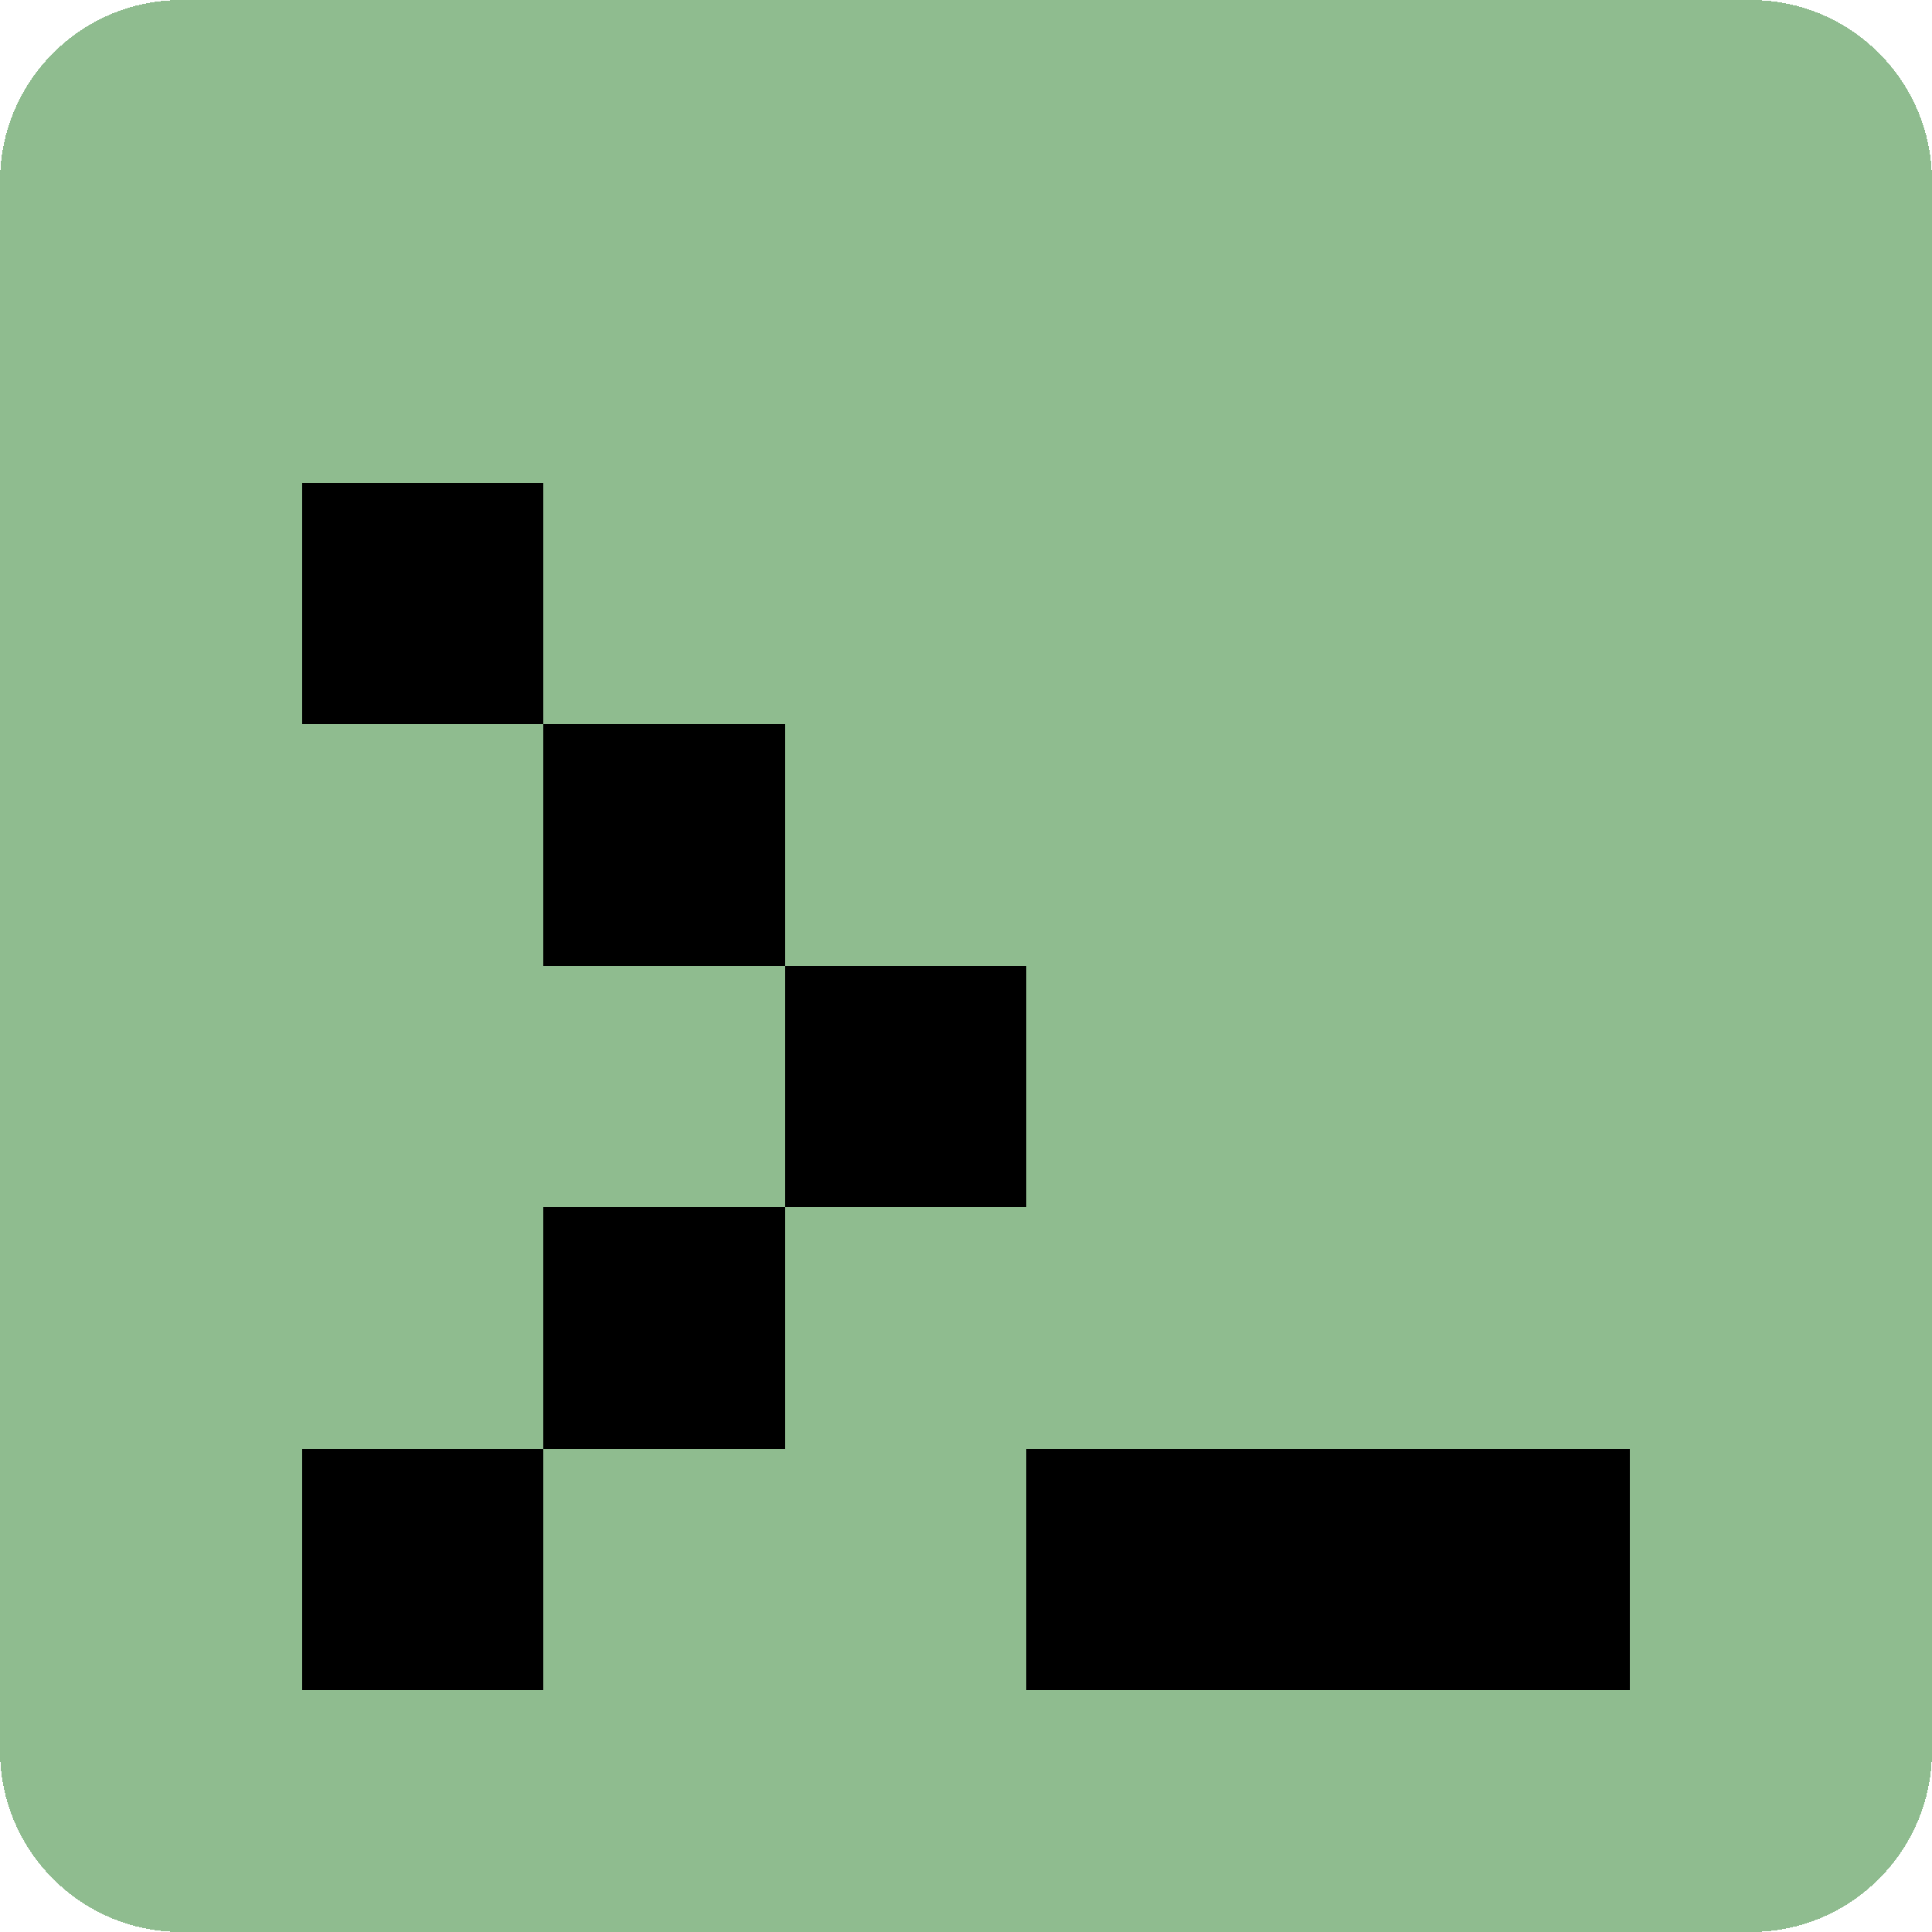
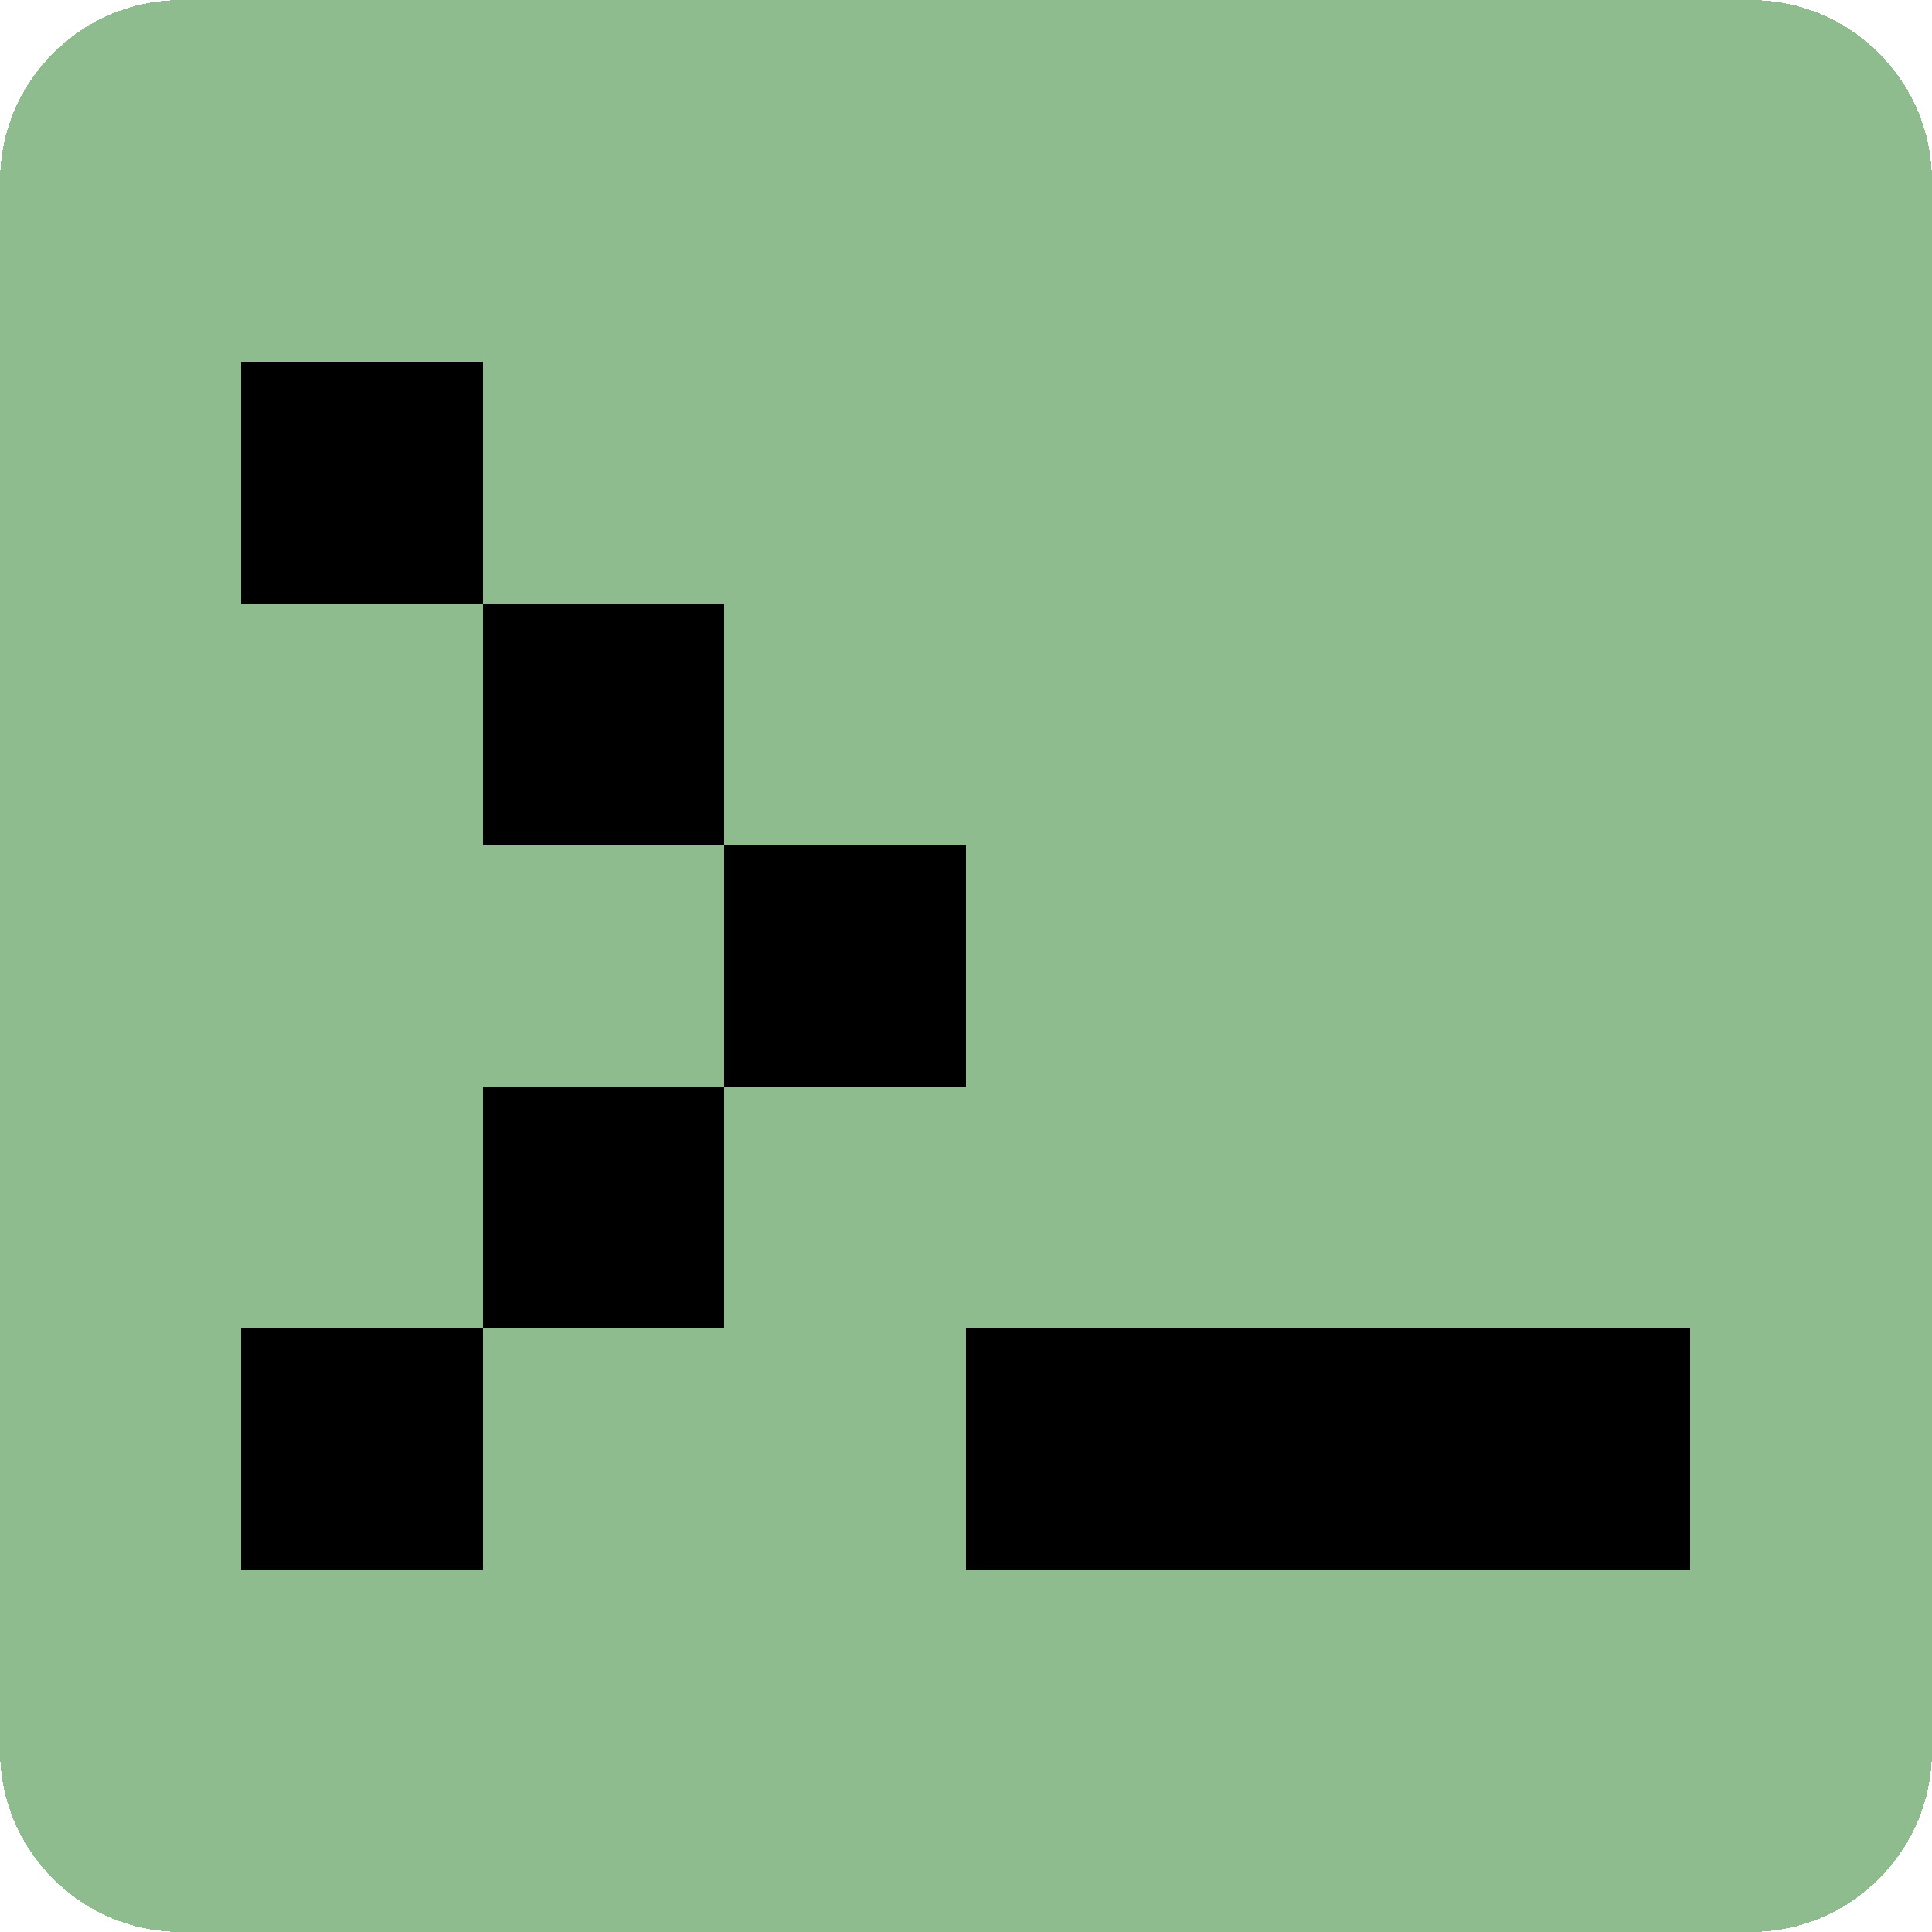
<svg xmlns="http://www.w3.org/2000/svg" viewBox="0 0 32 32" shape-rendering="crispEdges">
  <rect width="32" height="32" rx="3" fill="#8fbc8f" />
  <g fill="#000">
-     <rect x="5" y="8" width="4" height="4" />
-     <rect x="9" y="12" width="4" height="4" />
-     <rect x="13" y="16" width="4" height="4" />
-     <rect x="9" y="20" width="4" height="4" />
-     <rect x="5" y="24" width="4" height="4" />
-     <rect x="17" y="24" width="10" height="4" />
+     <rect x="4" y="6" width="4" height="4" />
+     <rect x="8" y="10" width="4" height="4" />
+     <rect x="12" y="14" width="4" height="4" />
+     <rect x="8" y="18" width="4" height="4" />
+     <rect x="4" y="22" width="4" height="4" />
+     <rect x="16" y="22" width="12" height="4" />
  </g>
</svg>
